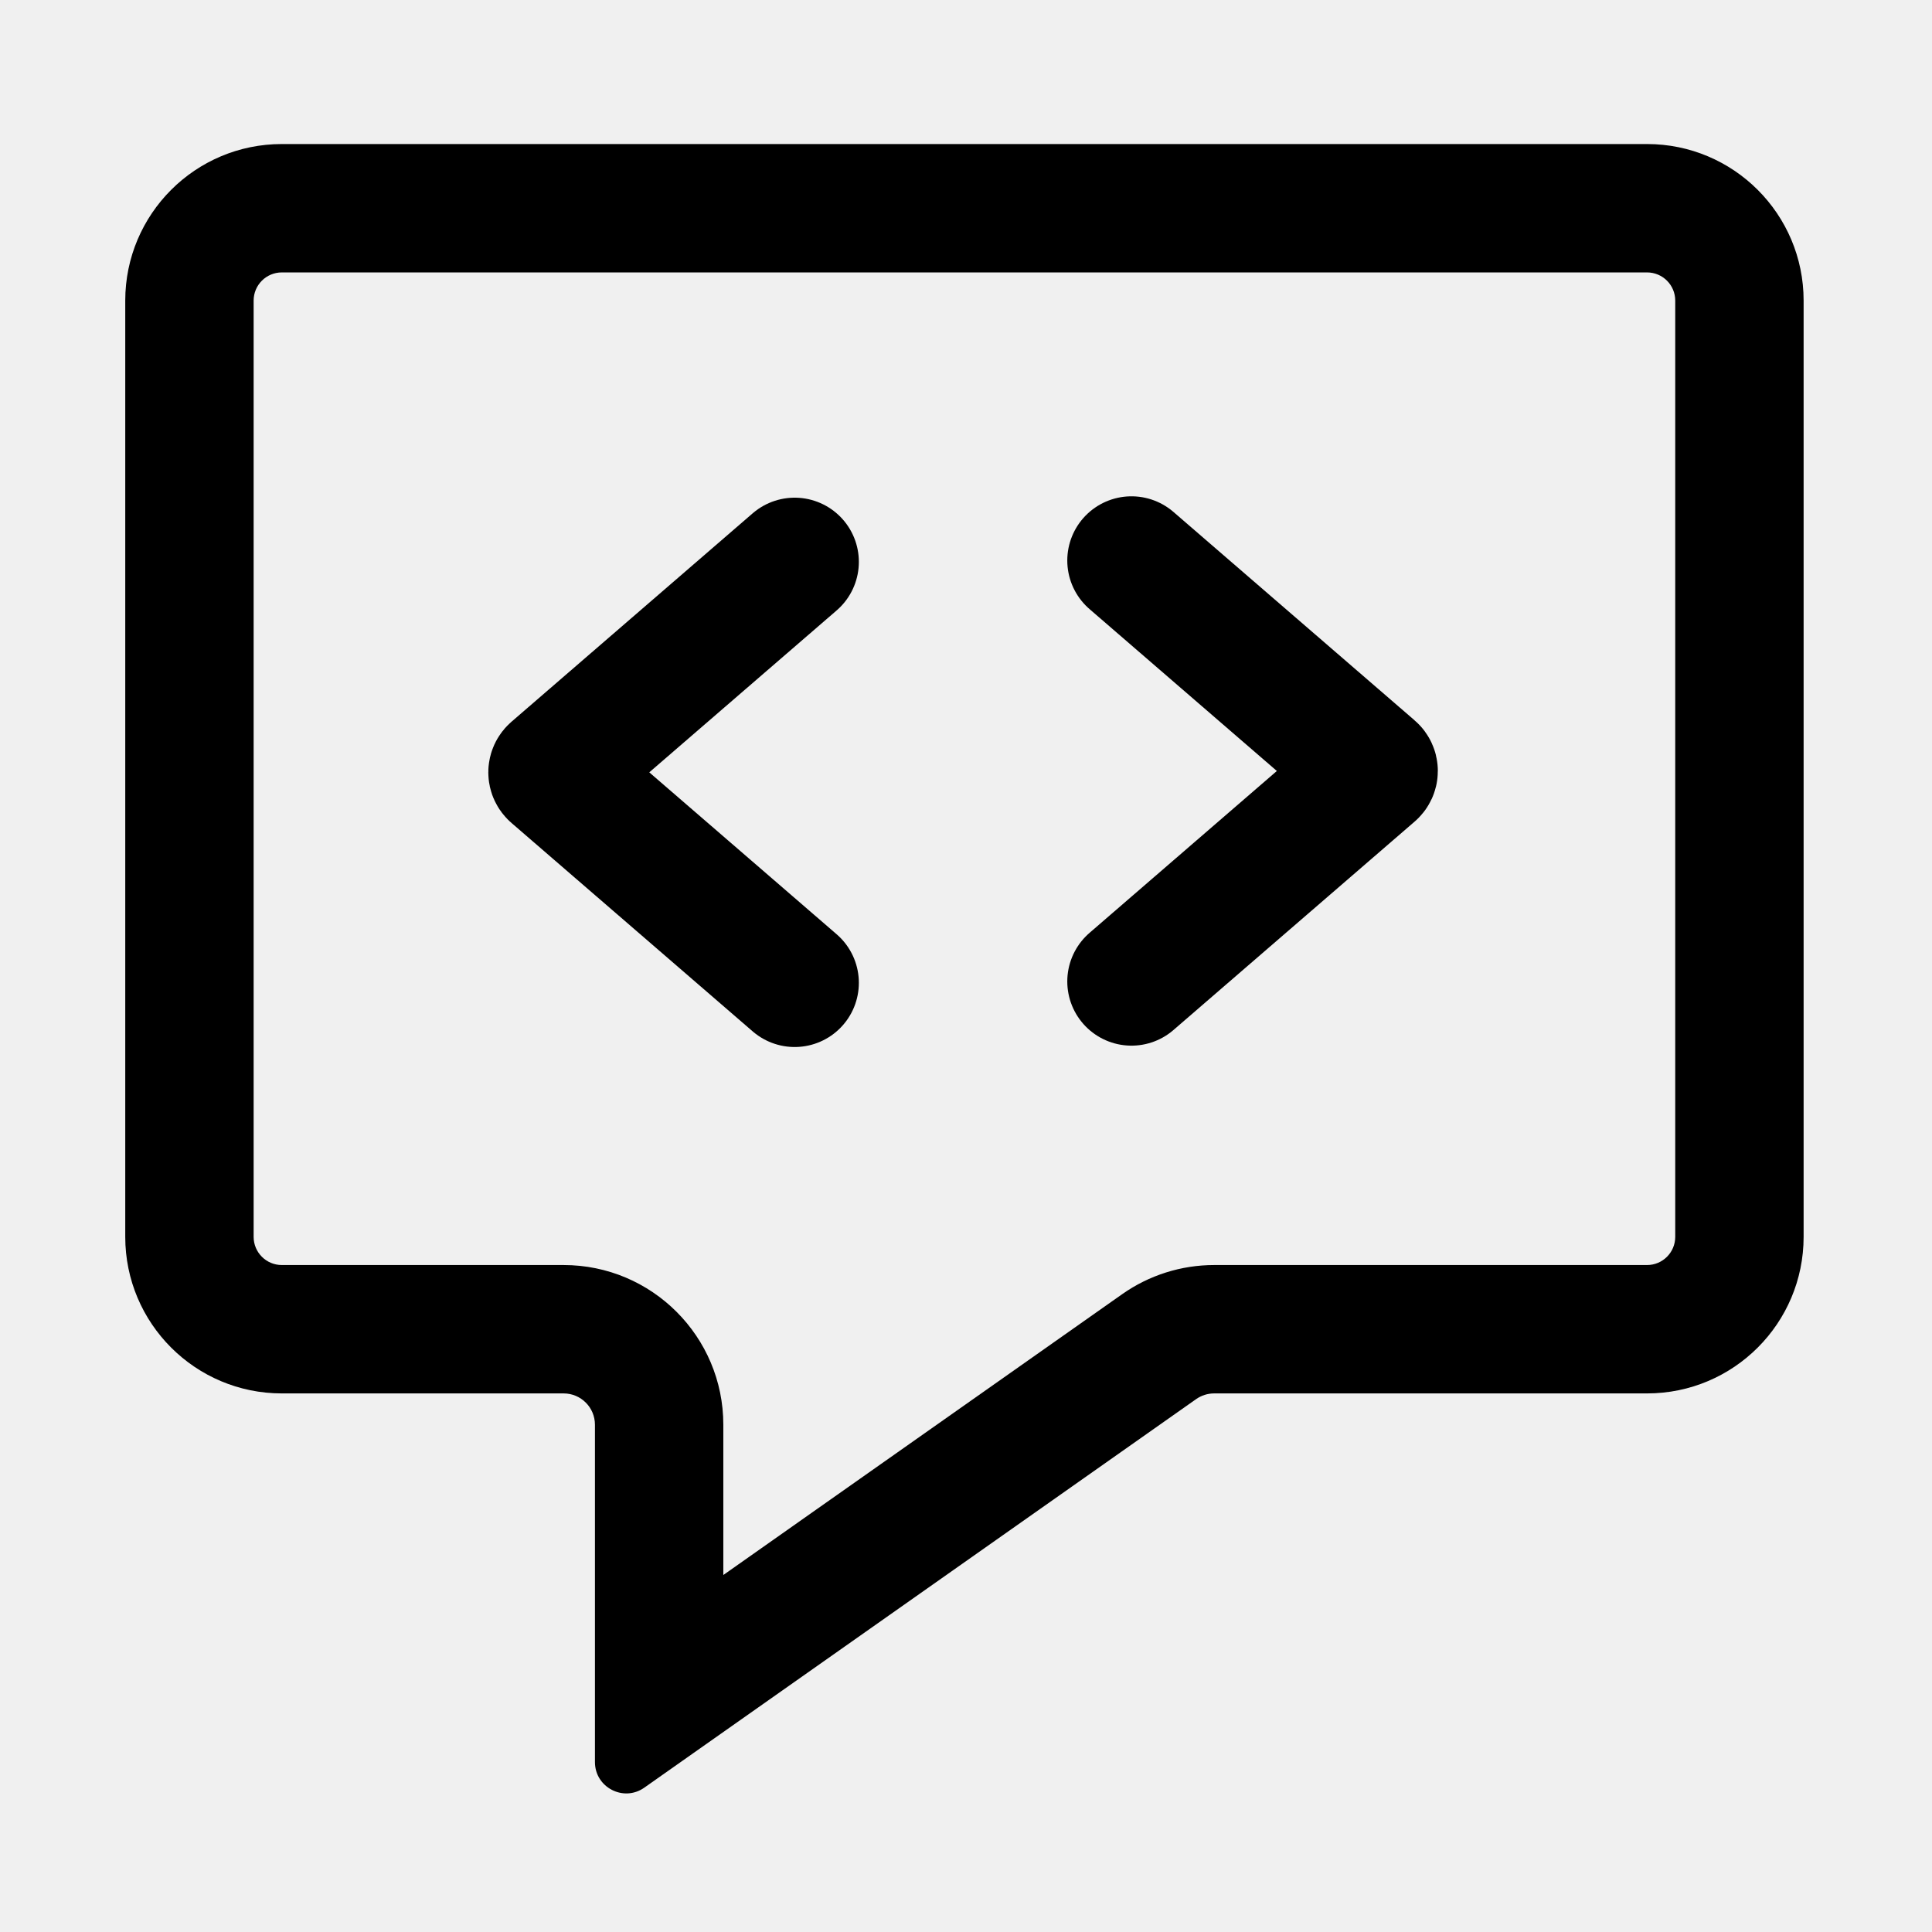
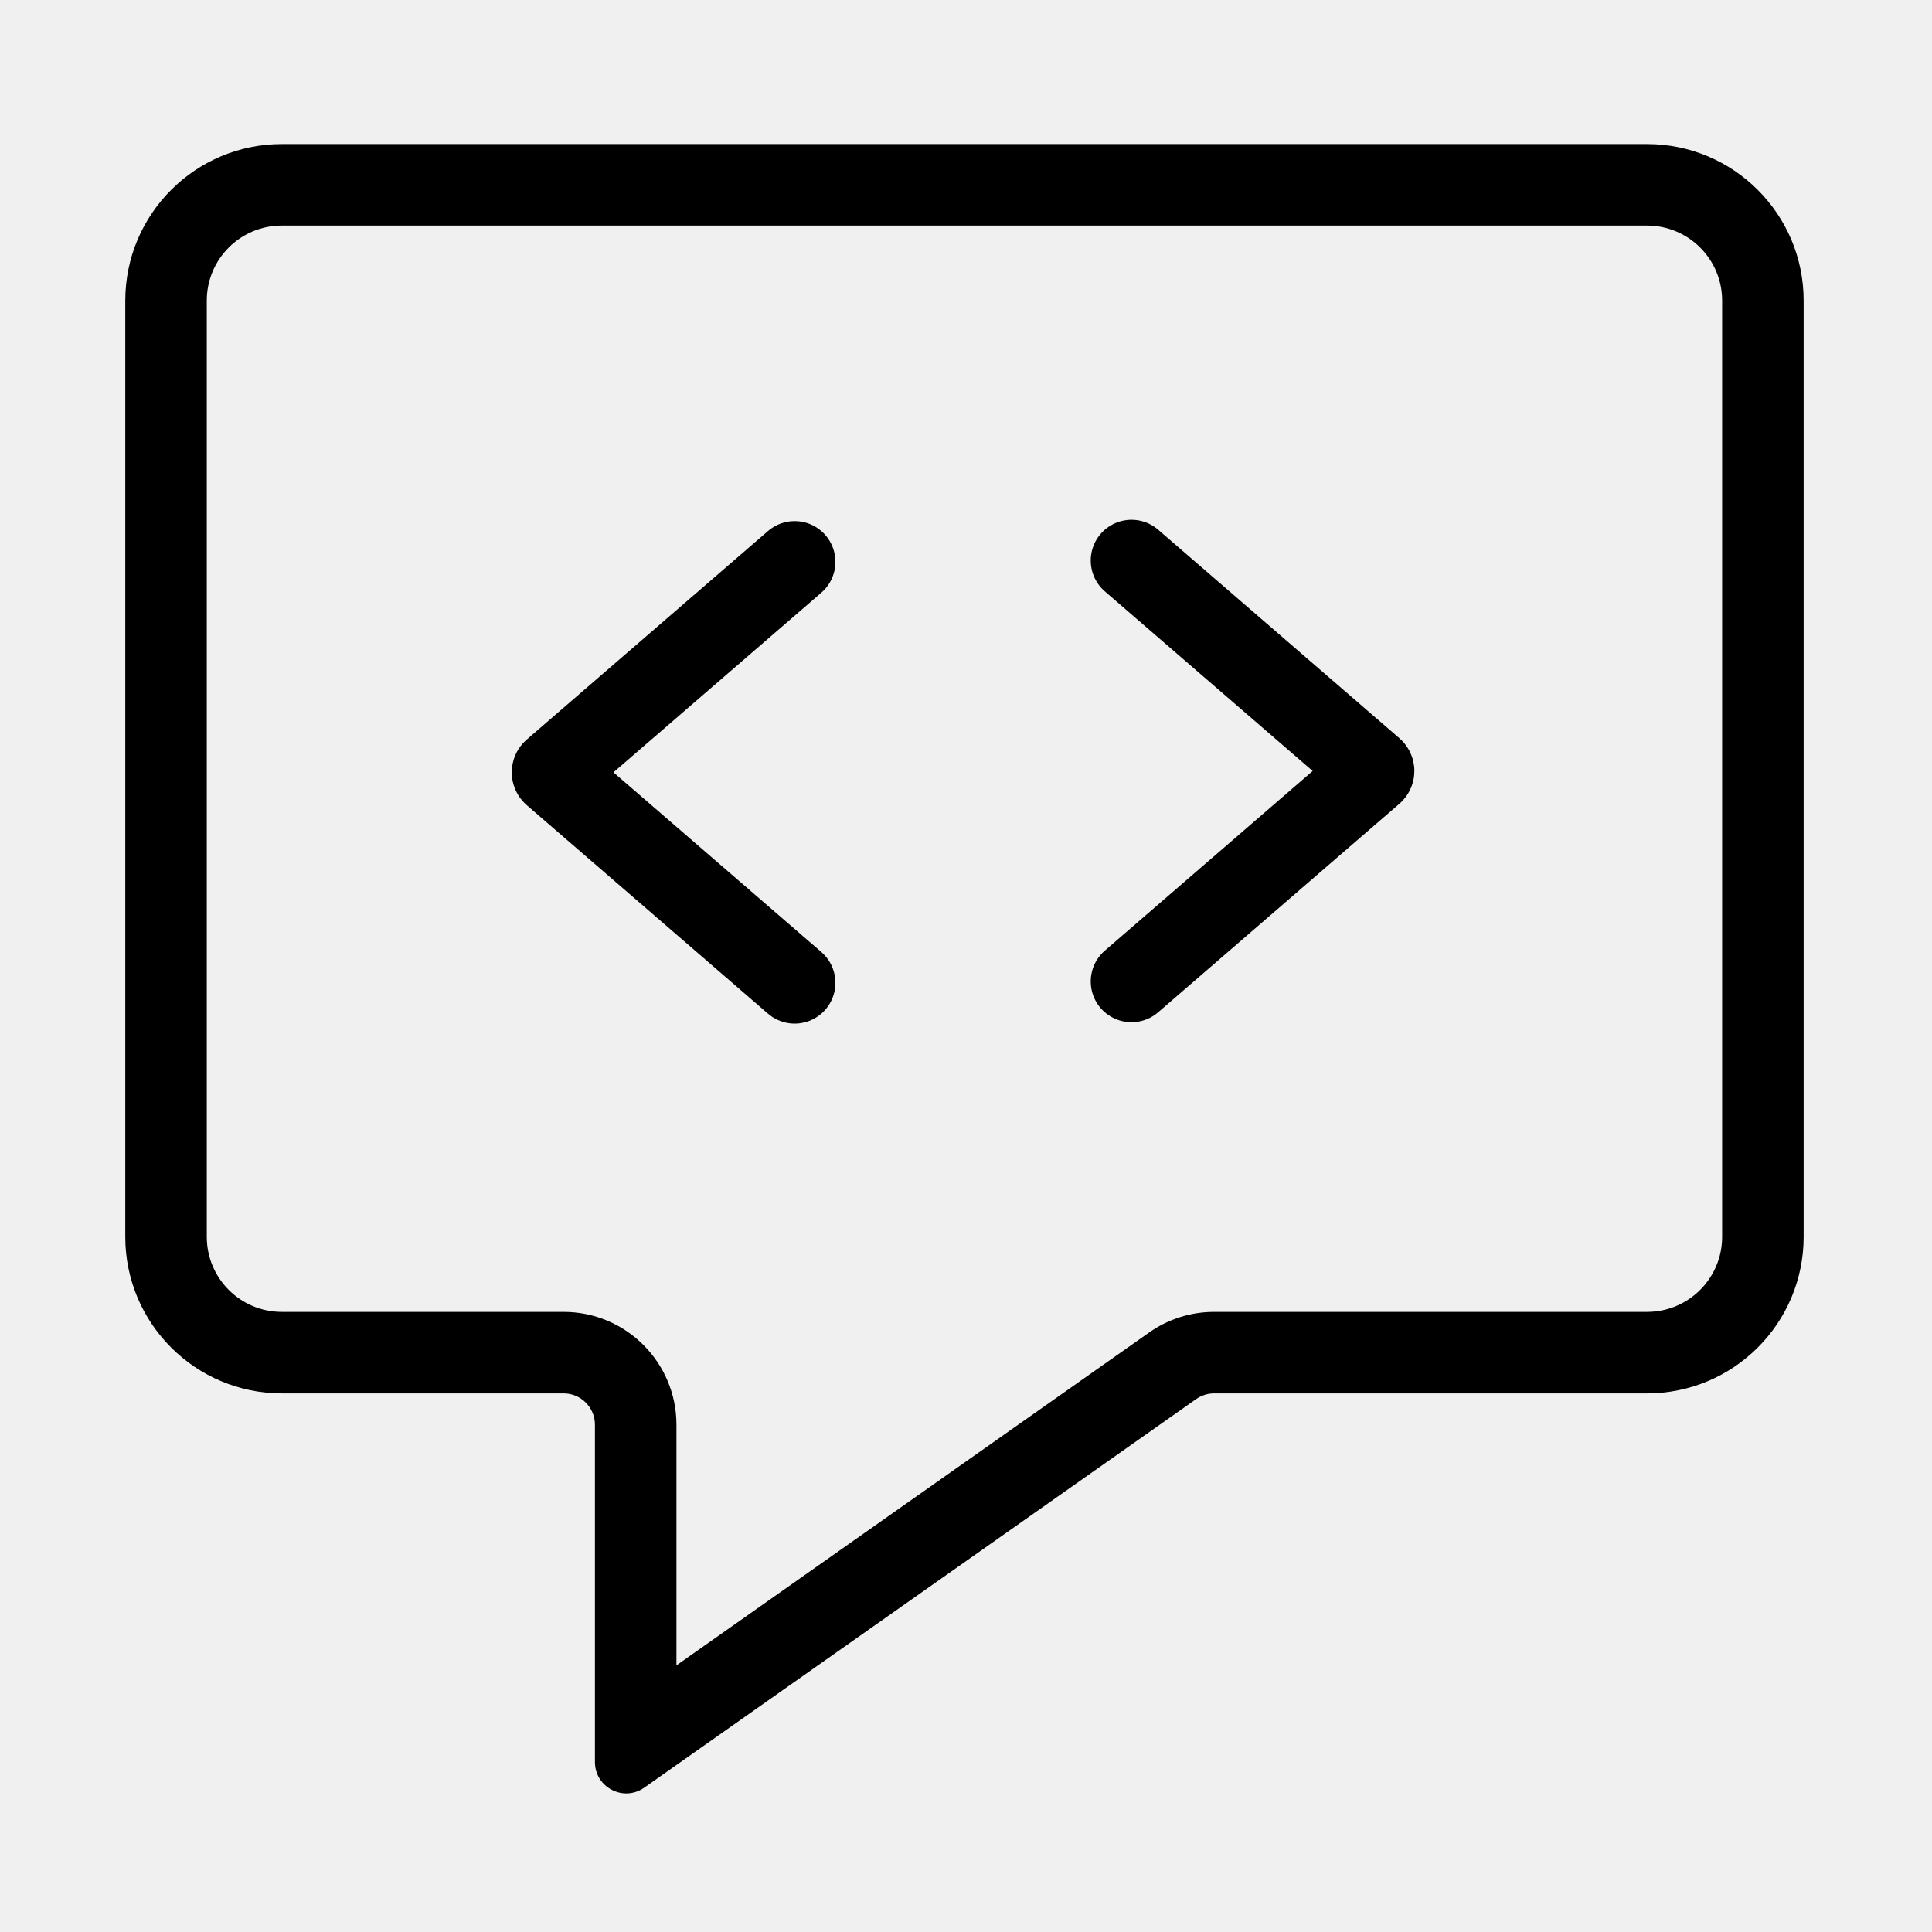
- <svg xmlns="http://www.w3.org/2000/svg" width="617" height="617" viewBox="0 0 617 617" fill="none">
+ <svg xmlns="http://www.w3.org/2000/svg" width="32" height="32" viewBox="0 0 32 32" fill="none">
  <mask id="path-1-inside-1_140_23" fill="white">
-     <path fill-rule="evenodd" clip-rule="evenodd" d="M90 46C62.386 46 40 68.386 40 96V395C40 422.614 62.386 445 90 445H180C185.523 445 190 449.477 190 455V562.729C190 570.832 199.132 575.57 205.757 570.906L381.99 446.823C383.675 445.637 385.686 445 387.747 445H526C553.614 445 576 422.614 576 395V96C576 68.386 553.614 46 526 46H90Z" />
+     <path fill-rule="evenodd" clip-rule="evenodd" d="M4.668 2.386C3.236 2.386 2.075 3.547 2.075 4.979V20.486C2.075 21.918 3.236 23.079 4.668 23.079H9.335C9.622 23.079 9.854 23.312 9.854 23.598V29.185C9.854 29.606 10.328 29.851 10.671 29.609L19.811 23.174C19.899 23.112 20.003 23.079 20.11 23.079H27.28C28.713 23.079 29.874 21.918 29.874 20.486V4.979C29.874 3.547 28.713 2.386 27.28 2.386H4.668Z" />
  </mask>
-   <path d="M381.99 446.823L358.386 413.299L381.99 446.823ZM205.757 570.906L229.361 604.43L205.757 570.906ZM81 96C81 91.029 85.029 87 90 87V5C39.742 5 -1 45.742 -1 96H81ZM81 395V96H-1V395H81ZM90 404C85.029 404 81 399.971 81 395H-1C-1 445.258 39.742 486 90 486V404ZM180 404H90V486H180V404ZM231 562.729V455H149V562.729H231ZM358.386 413.299L182.153 537.382L229.361 604.43L405.594 480.348L358.386 413.299ZM526 404H387.747V486H526V404ZM535 395C535 399.971 530.971 404 526 404V486C576.258 486 617 445.258 617 395H535ZM535 96V395H617V96H535ZM526 87C530.971 87 535 91.029 535 96H617C617 45.742 576.258 5 526 5V87ZM90 87H526V5H90V87ZM405.594 480.348C400.369 484.026 394.136 486 387.747 486V404C377.236 404 366.981 407.248 358.386 413.299L405.594 480.348ZM149 562.729C149 604.053 195.572 628.22 229.361 604.43L182.153 537.382C202.692 522.921 231 537.611 231 562.729H149ZM180 486C162.879 486 149 472.121 149 455H231C231 426.833 208.167 404 180 404V486Z" fill="black" mask="url(#path-1-inside-1_140_23)" />
-   <path d="M361.345 313.437L438.37 246.872C438.788 246.511 438.788 245.926 438.37 245.564L361.345 179" stroke="black" stroke-width="41" stroke-linecap="round" />
-   <path d="M253.782 313.873L176.757 247.309C176.339 246.948 176.339 246.362 176.757 246.001L253.782 179.437" stroke="black" stroke-width="41" stroke-linecap="round" />
+   <path d="M19.811 23.174L19.034 22.07L19.811 23.174ZM3.425 4.979C3.425 4.292 3.981 3.736 4.668 3.736V1.036C2.49 1.036 0.725 2.801 0.725 4.979H3.425ZM3.425 20.486V4.979H0.725V20.486H3.425ZM4.668 21.729C3.981 21.729 3.425 21.173 3.425 20.486H0.725C0.725 22.664 2.49 24.429 4.668 24.429V21.729ZM9.335 21.729H4.668V24.429H9.335V21.729ZM11.204 29.185V23.598H8.504V29.185H11.204ZM19.034 22.07L9.894 28.506L11.448 30.713L20.589 24.278L19.034 22.07ZM27.28 21.729H20.11V24.429H27.28V21.729ZM28.524 20.486C28.524 21.173 27.967 21.729 27.28 21.729V24.429C29.458 24.429 31.224 22.664 31.224 20.486H28.524ZM28.524 4.979V20.486H31.224V4.979H28.524ZM27.28 3.736C27.967 3.736 28.524 4.292 28.524 4.979H31.224C31.224 2.801 29.458 1.036 27.28 1.036V3.736ZM4.668 3.736H27.28V1.036H4.668V3.736ZM20.589 24.278C20.449 24.377 20.281 24.429 20.11 24.429V21.729C19.725 21.729 19.349 21.848 19.034 22.07L20.589 24.278ZM8.504 29.185C8.504 30.699 10.21 31.585 11.448 30.713L9.894 28.506C10.445 28.118 11.204 28.512 11.204 29.185H8.504ZM9.335 24.429C8.876 24.429 8.504 24.057 8.504 23.598H11.204C11.204 22.566 10.367 21.729 9.335 21.729V24.429Z" fill="black" mask="url(#path-1-inside-1_140_23)" />
+   <path d="M18.741 16.256L22.735 12.804C22.757 12.785 22.757 12.755 22.735 12.736L18.741 9.284" stroke="black" stroke-width="1.35" stroke-linecap="round" />
+   <path d="M13.162 16.279L9.167 12.826C9.146 12.808 9.146 12.777 9.167 12.759L13.162 9.306" stroke="black" stroke-width="1.35" stroke-linecap="round" />
</svg>
